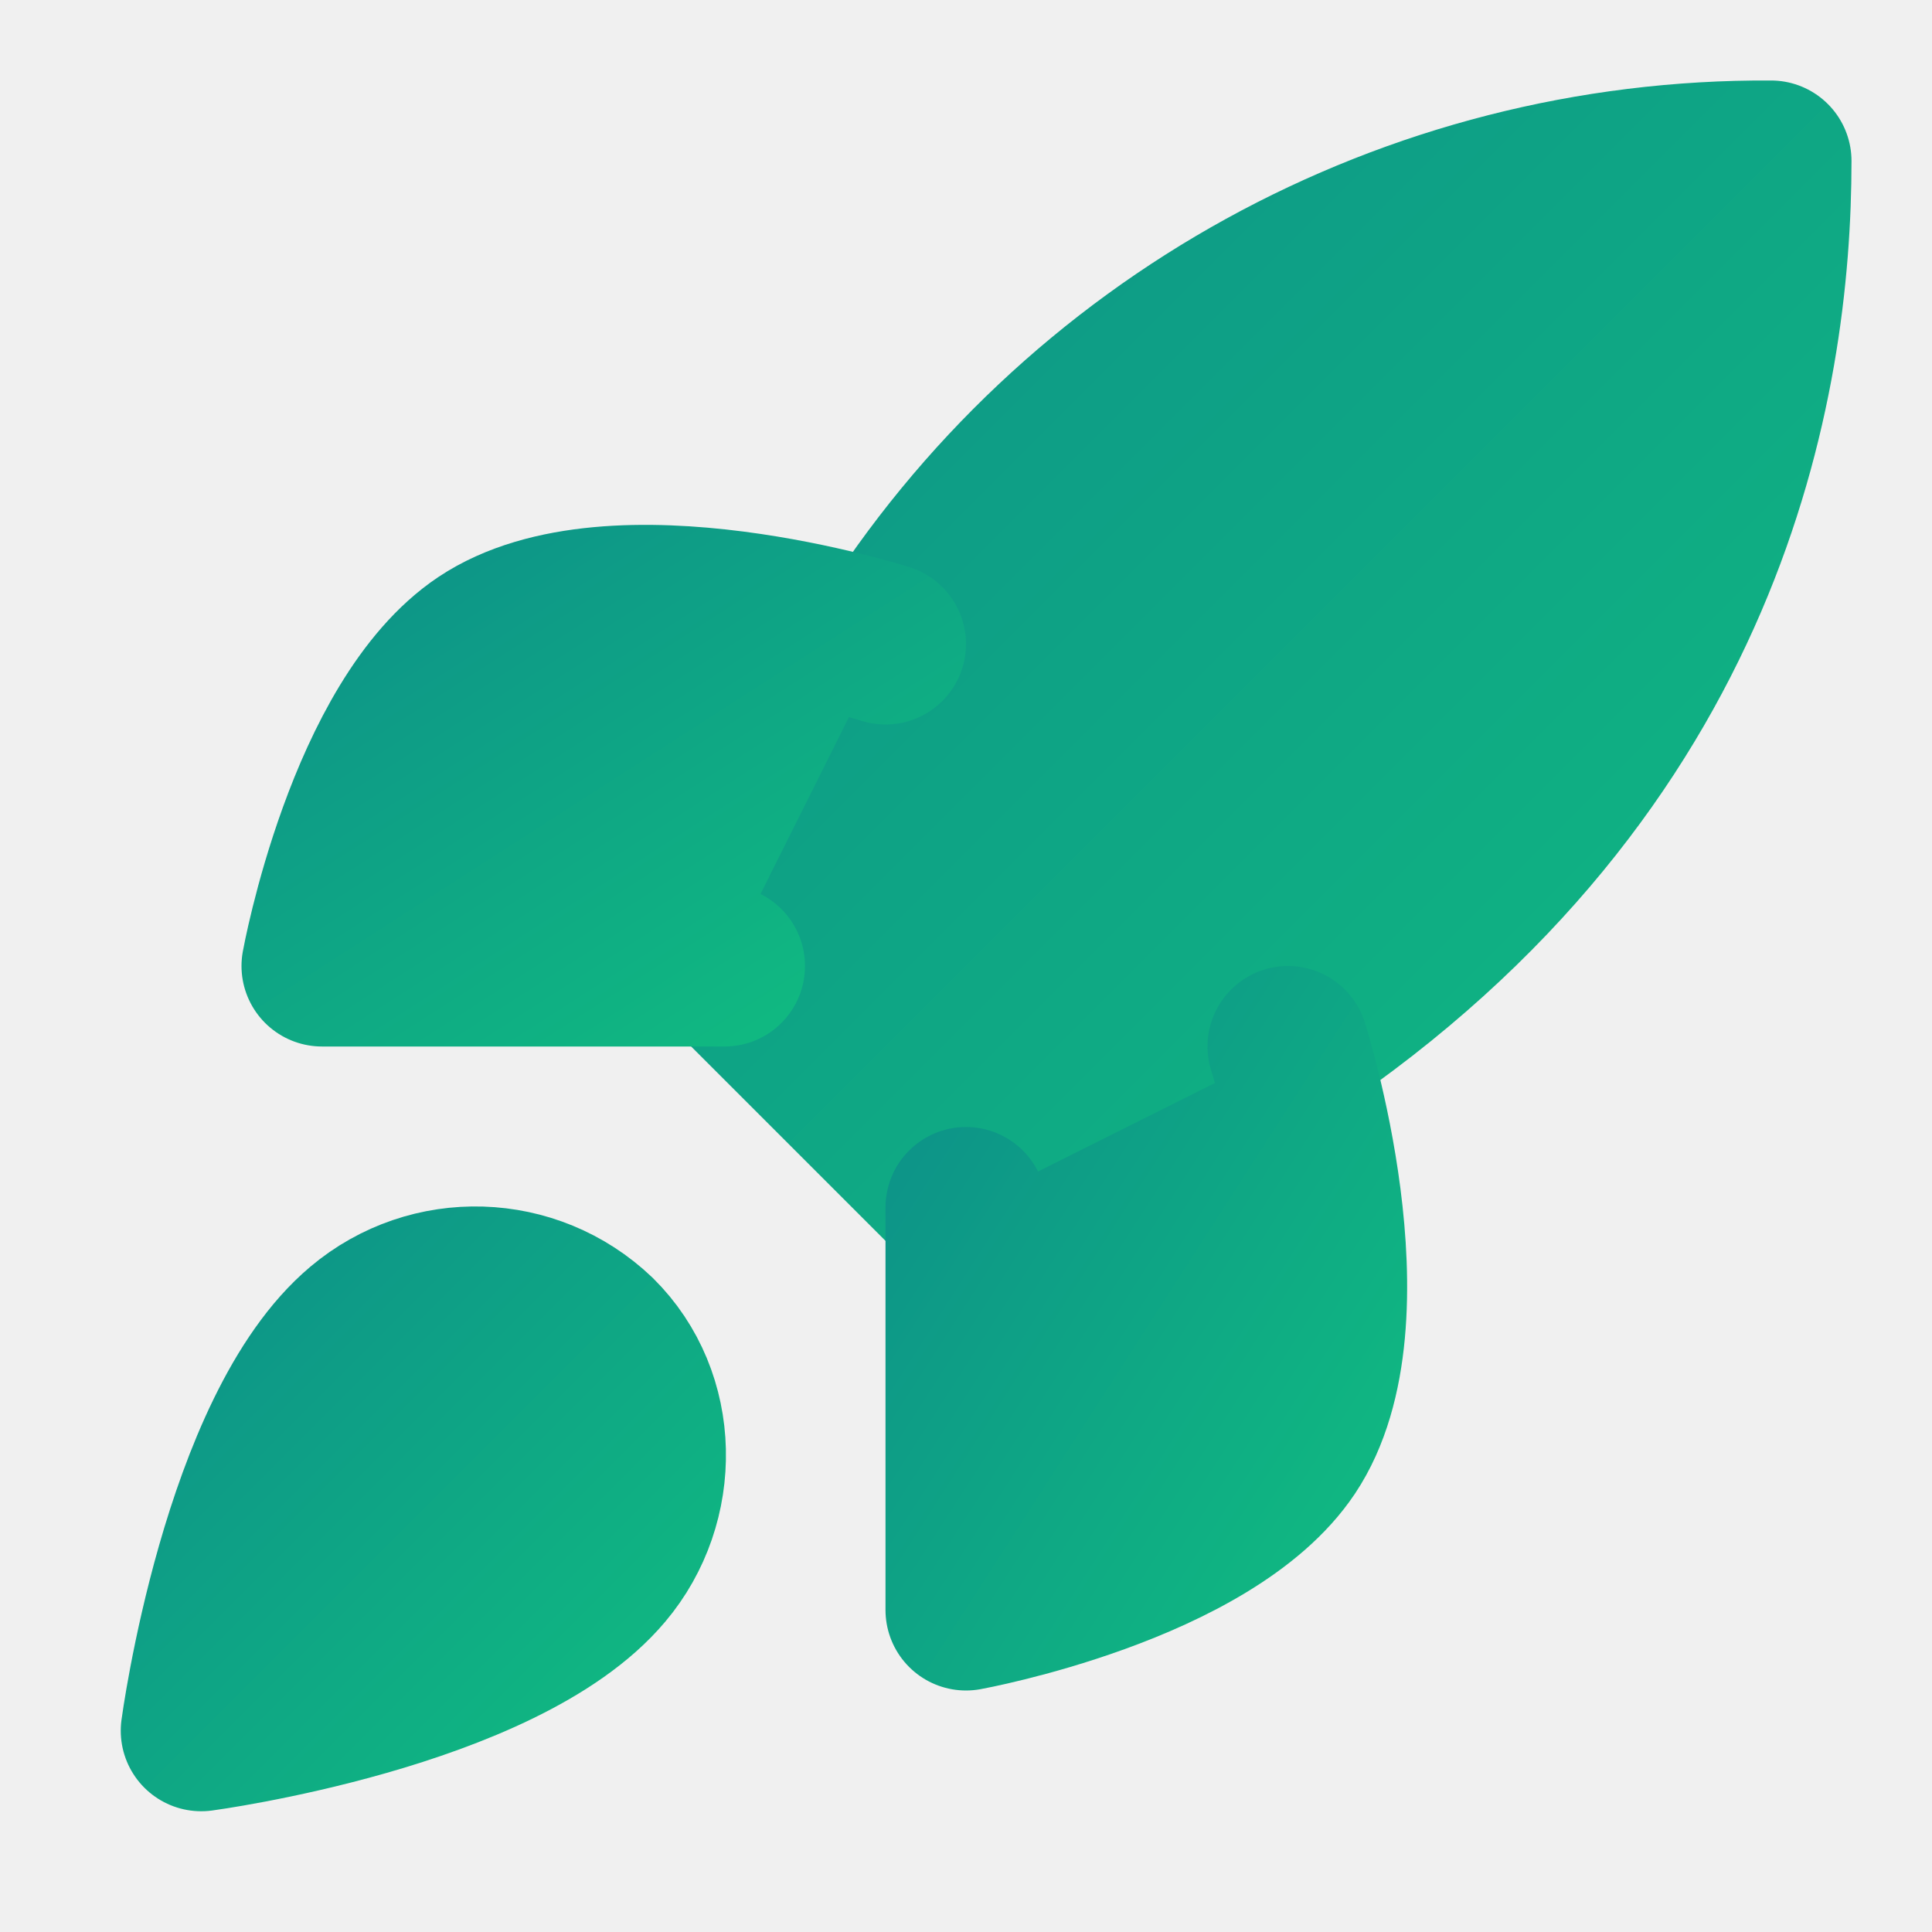
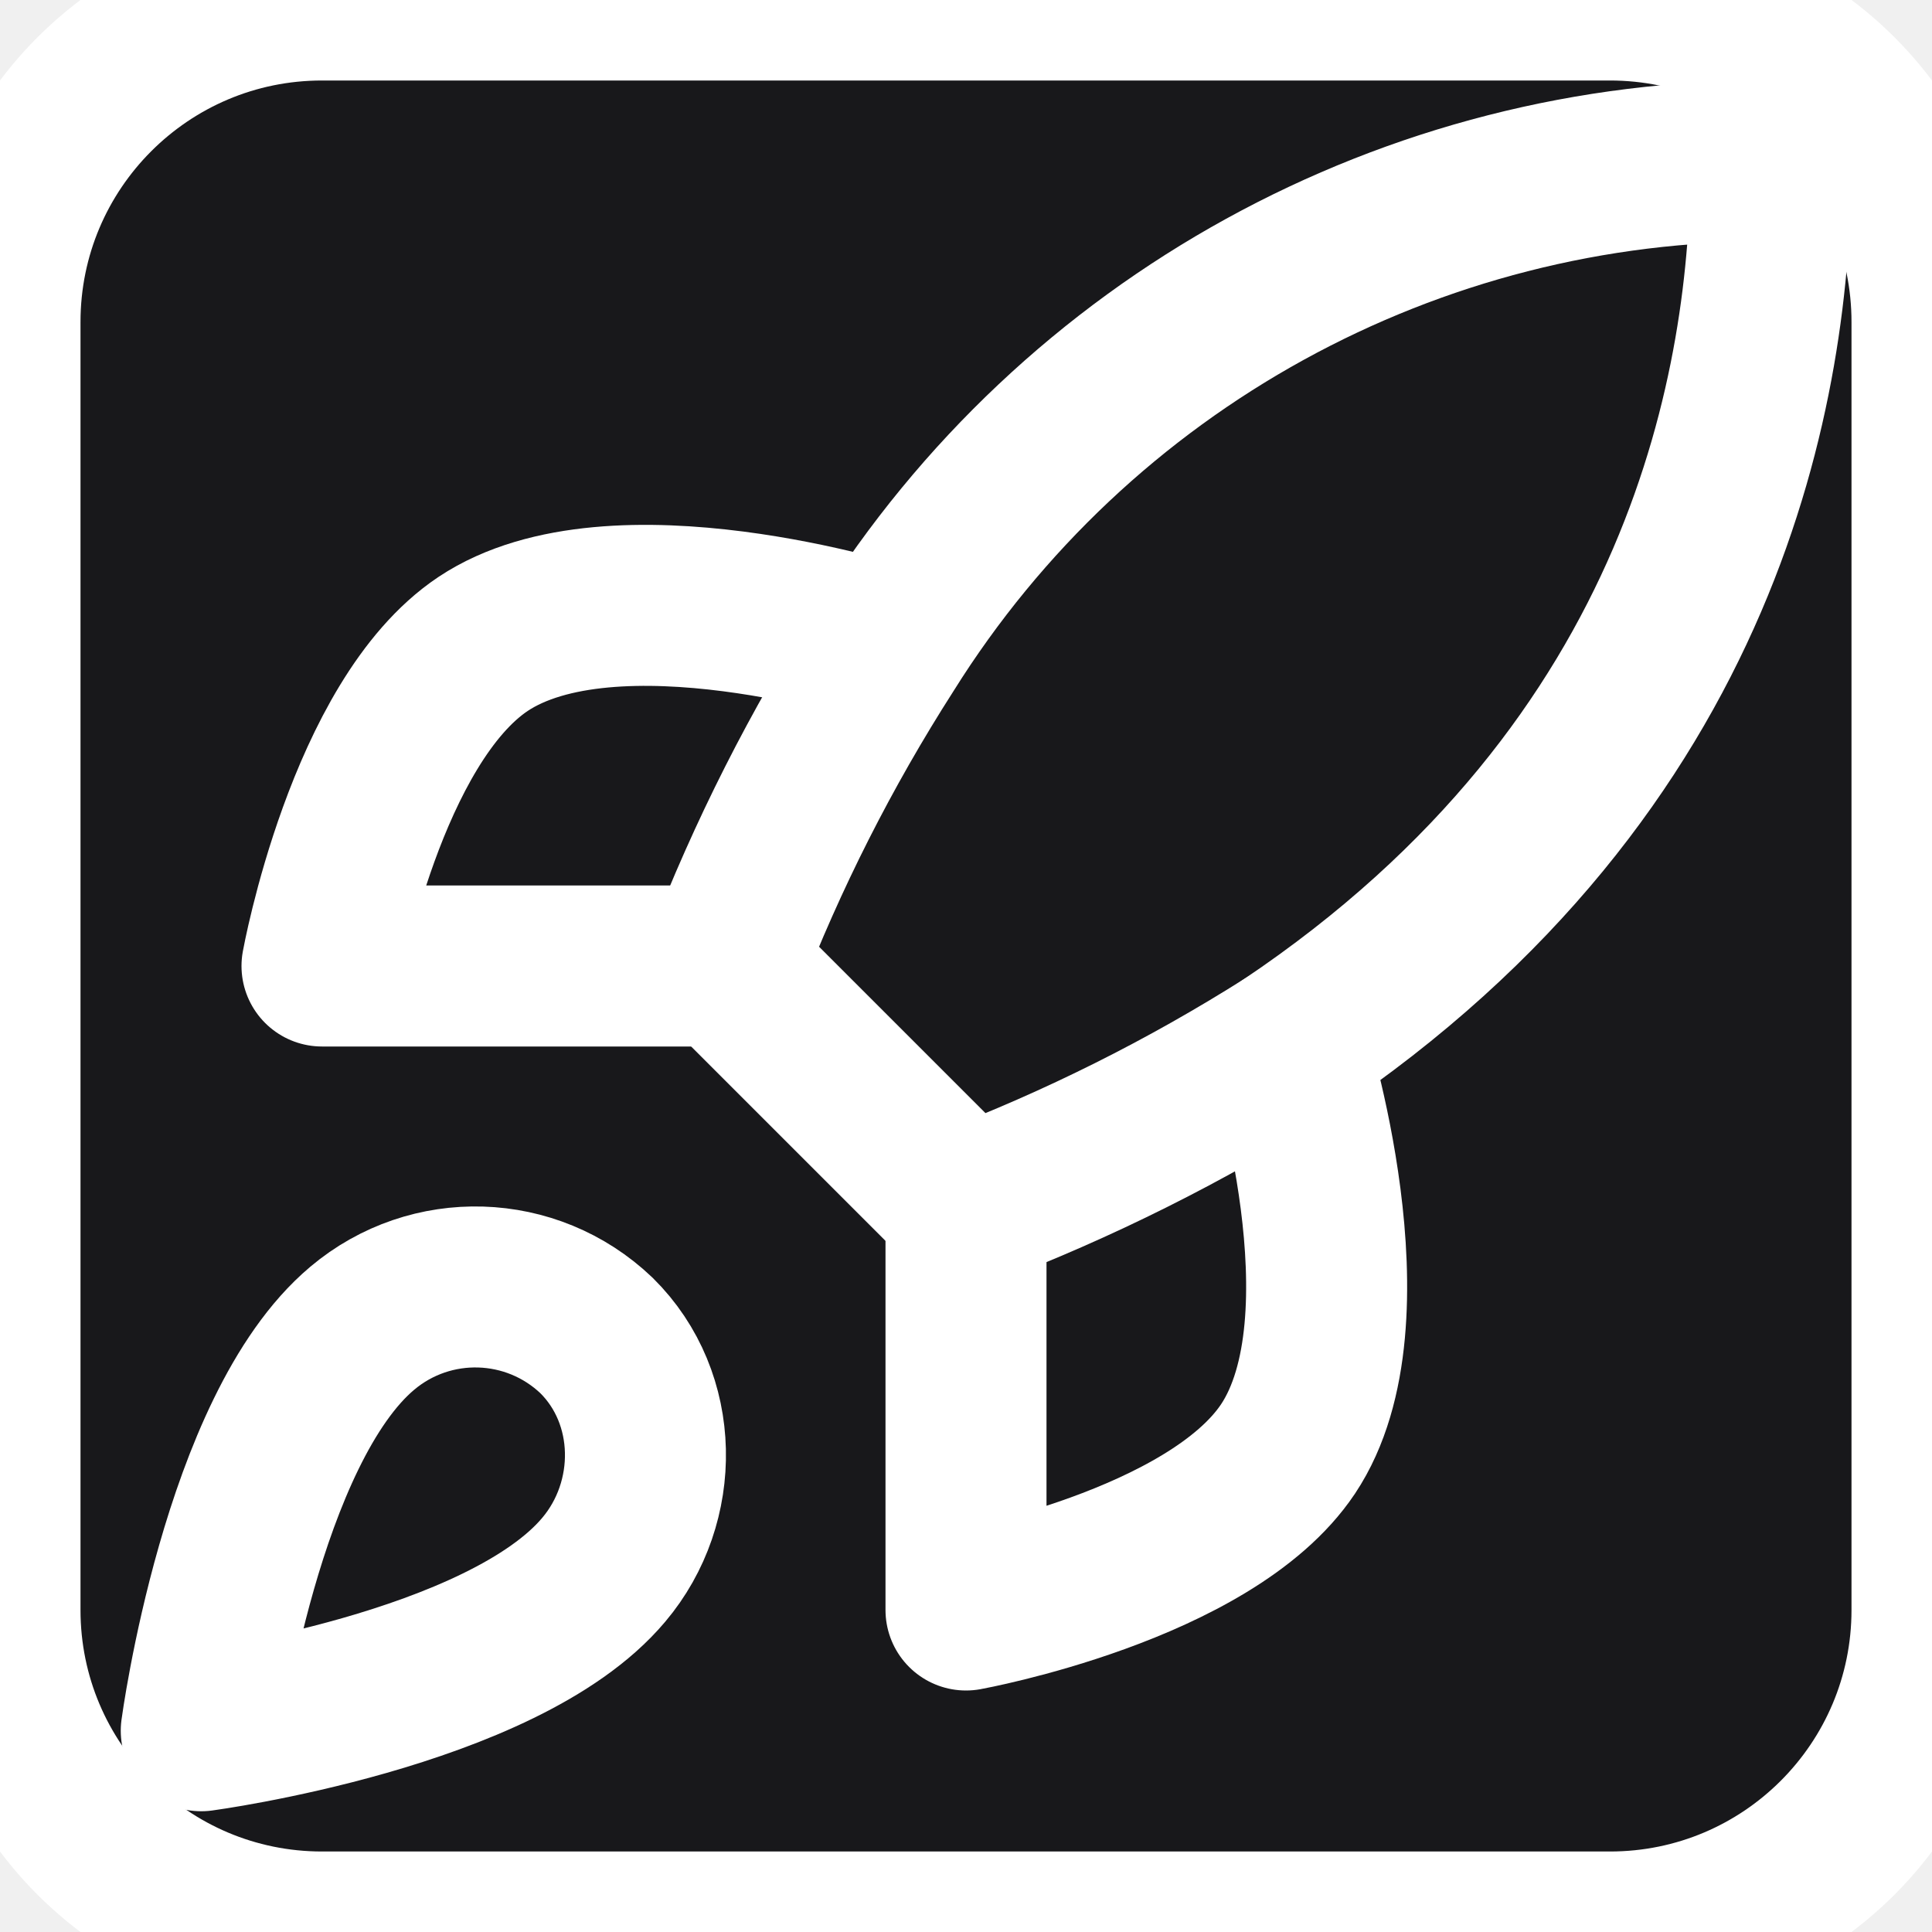
- <svg xmlns="http://www.w3.org/2000/svg" viewBox="0 0 24 24" fill="none" stroke="currentColor" stroke-width="2" stroke-linecap="round" stroke-linejoin="round">
-   <defs>
-     <linearGradient id="grad" x1="0%" y1="0%" x2="100%" y2="100%">
-       <stop offset="0%" style="stop-color:#0d9488" />
-       <stop offset="100%" style="stop-color:#10b981" />
-     </linearGradient>
-   </defs>
-   <path d="M4.5 16.5c-1.5 1.26-2 5-2 5s3.74-.5 5-2c.71-.84.7-2.13-.09-2.91a2.18 2.18 0 0 0-2.91-.09z" fill="url(#grad)" stroke="url(#grad)" />
-   <path d="m12 15-3-3a22 22 0 0 1 2-3.95A12.88 12.88 0 0 1 22 2c0 2.72-.78 7.5-6 11a22.35 22.35 0 0 1-4 2z" fill="url(#grad)" stroke="url(#grad)" />
-   <path d="M9 12H4s.55-3.03 2-4c1.62-1.08 5 0 5 0" fill="url(#grad)" stroke="url(#grad)" />
-   <path d="M12 15v5s3.03-.55 4-2c1.08-1.62 0-5 0-5" fill="url(#grad)" stroke="url(#grad)" />
+ <svg xmlns="http://www.w3.org/2000/svg" viewBox="0 0 24 24" fill="none" stroke="white" stroke-width="2" stroke-linecap="round" stroke-linejoin="round">
+   <rect width="24" height="24" rx="4" fill="#18181b" />
+   <path d="M4.5 16.5c-1.5 1.26-2 5-2 5s3.74-.5 5-2c.71-.84.7-2.13-.09-2.91a2.18 2.18 0 0 0-2.91-.09z" />
+   <path d="m12 15-3-3a22 22 0 0 1 2-3.95A12.88 12.88 0 0 1 22 2c0 2.72-.78 7.5-6 11a22.35 22.35 0 0 1-4 2z" />
+   <path d="M9 12H4s.55-3.03 2-4c1.62-1.08 5 0 5 0" />
+   <path d="M12 15v5s3.03-.55 4-2c1.08-1.62 0-5 0-5" />
</svg>
